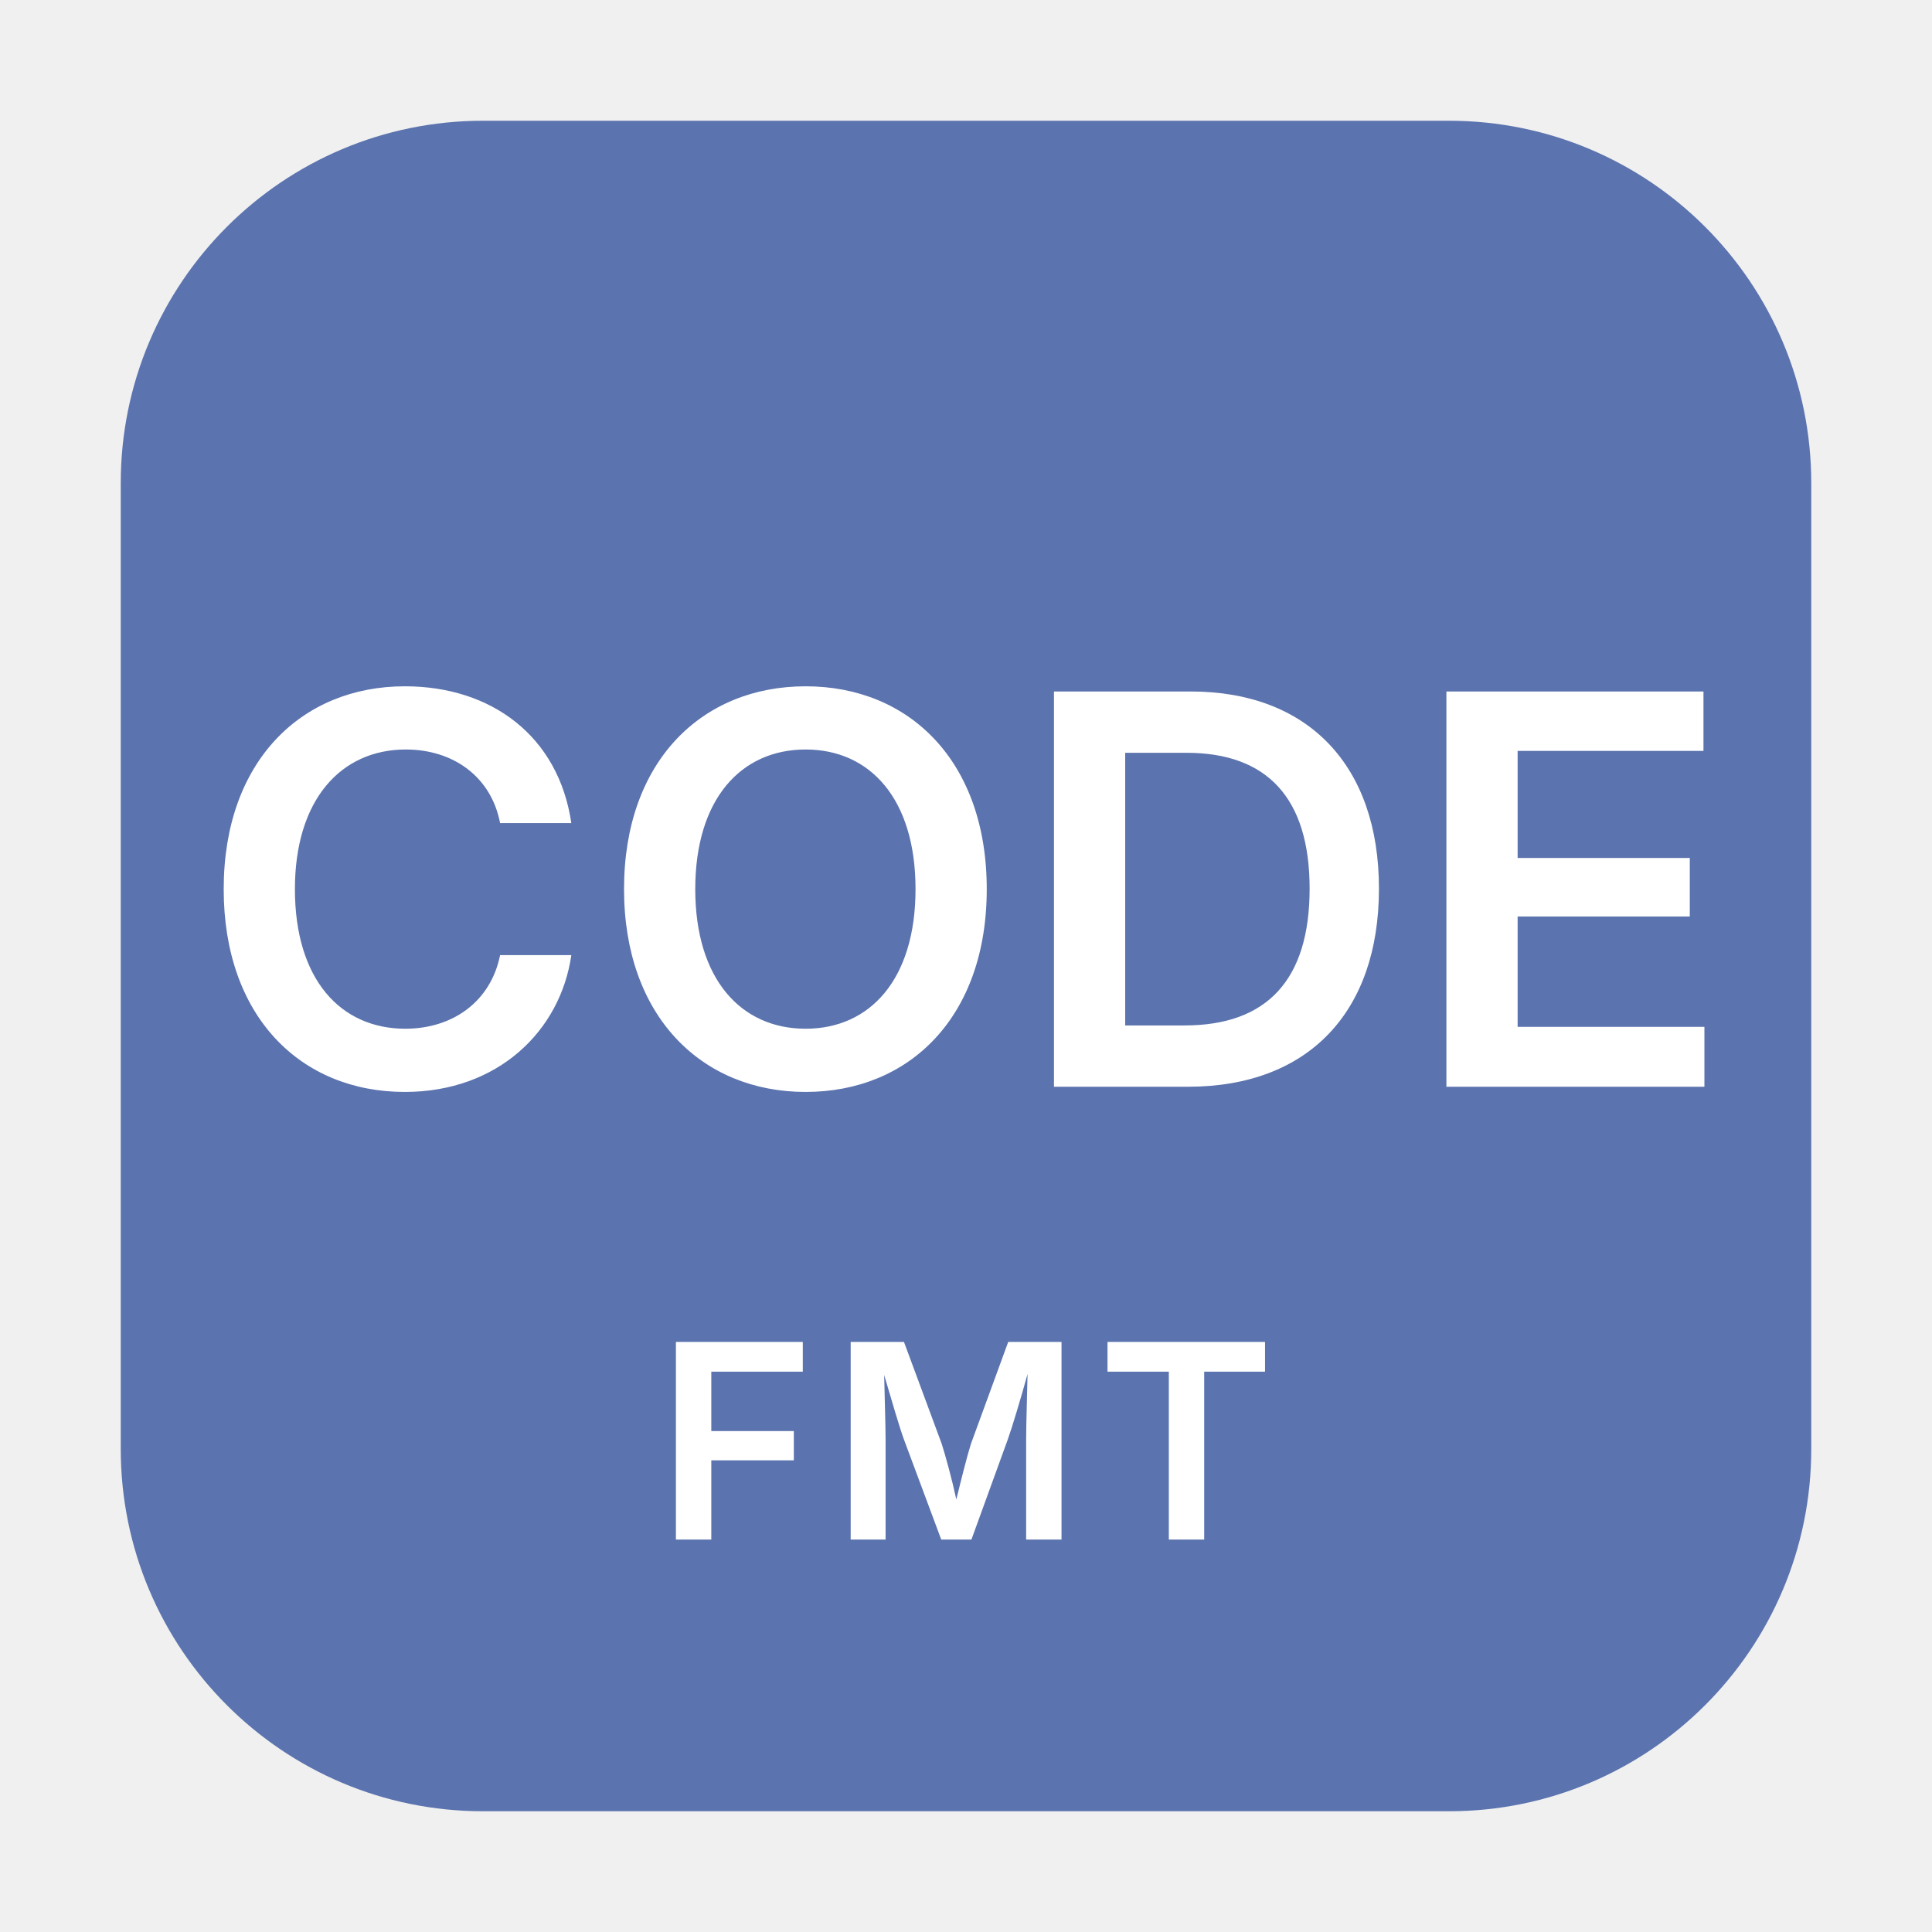
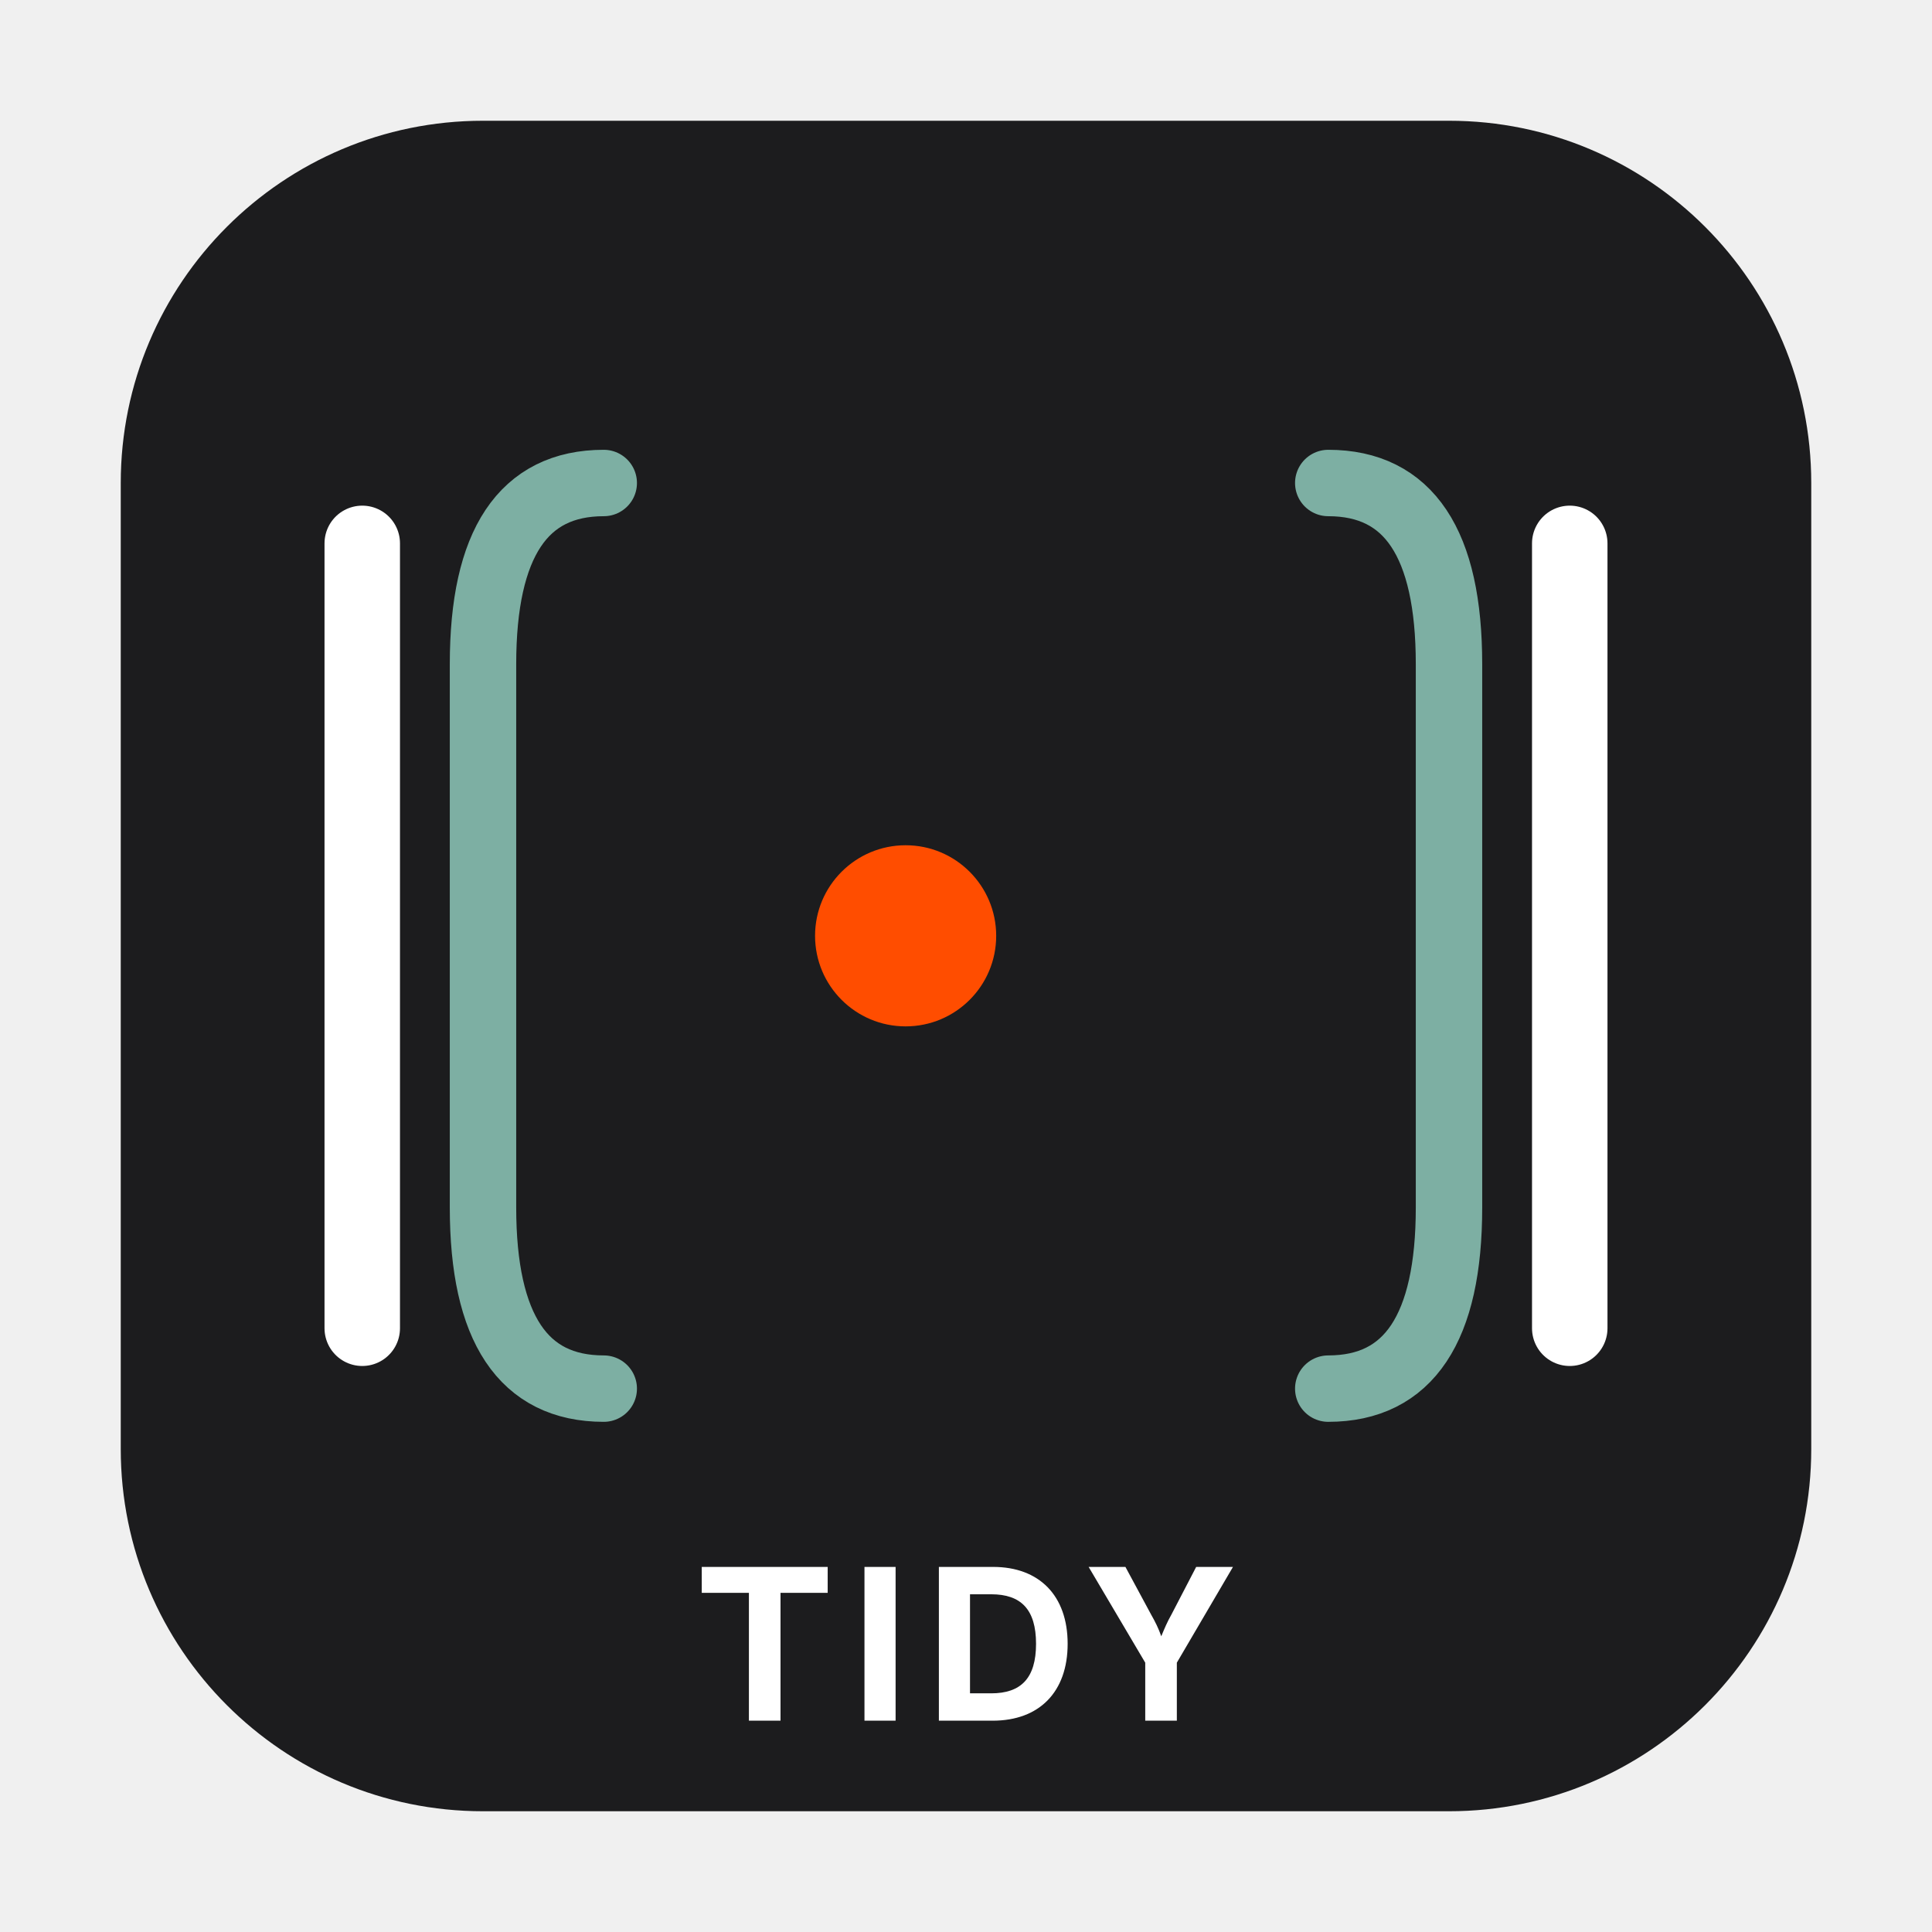
<svg xmlns="http://www.w3.org/2000/svg" viewBox="0 0 64 64" role="img" aria-labelledby="svg-minipictogram-b845b8-title svg-minipictogram-b845b8-desc">
-   <rect x="4" y="4" width="56" height="56" rx="12" ry="12" fill="#5B73AE" aria-hidden="true" />
-   <text x="32" y="36" text-anchor="middle" font-family="-apple-system, BlinkMacSystemFont, 'Segoe UI', sans-serif" font-size="18" font-weight="600" fill="#FFFFFF">CODE</text>
-   <text x="32" y="51" text-anchor="middle" font-family="-apple-system, BlinkMacSystemFont, 'Segoe UI', sans-serif" font-size="9" font-weight="600" letter-spacing="0.5" fill="#FFFFFF">FMT</text>
+   <rect x="4" y="4" width="56" height="56" rx="12" ry="12" fill="#1C1C1E" aria-hidden="true" />
+   <path d="M 12 18 L 12 44" fill="none" stroke="#FFFFFF" stroke-width="2.5" stroke-linecap="round" aria-hidden="true" />
+   <path d="M 20 16 Q 16 16 16 22 L 16 40 Q 16 46 20 46" fill="none" stroke="#7DAFA3" stroke-width="2.2" stroke-linecap="round" aria-hidden="true" />
+   <circle cx="30" cy="31" r="3" fill="#FF4D00" aria-hidden="true" />
+   <path d="M 44 16 Q 48 16 48 22 L 48 40 Q 48 46 44 46" fill="none" stroke="#7DAFA3" stroke-width="2.2" stroke-linecap="round" aria-hidden="true" />
+   <path d="M 52 18 L 52 44" fill="none" stroke="#FFFFFF" stroke-width="2.5" stroke-linecap="round" aria-hidden="true" />
+   <text x="32" y="57" text-anchor="middle" font-family="-apple-system, BlinkMacSystemFont, 'Segoe UI', sans-serif" font-size="7" font-weight="700" letter-spacing="0.5" fill="#FFFFFF">TIDY</text>
</svg>
